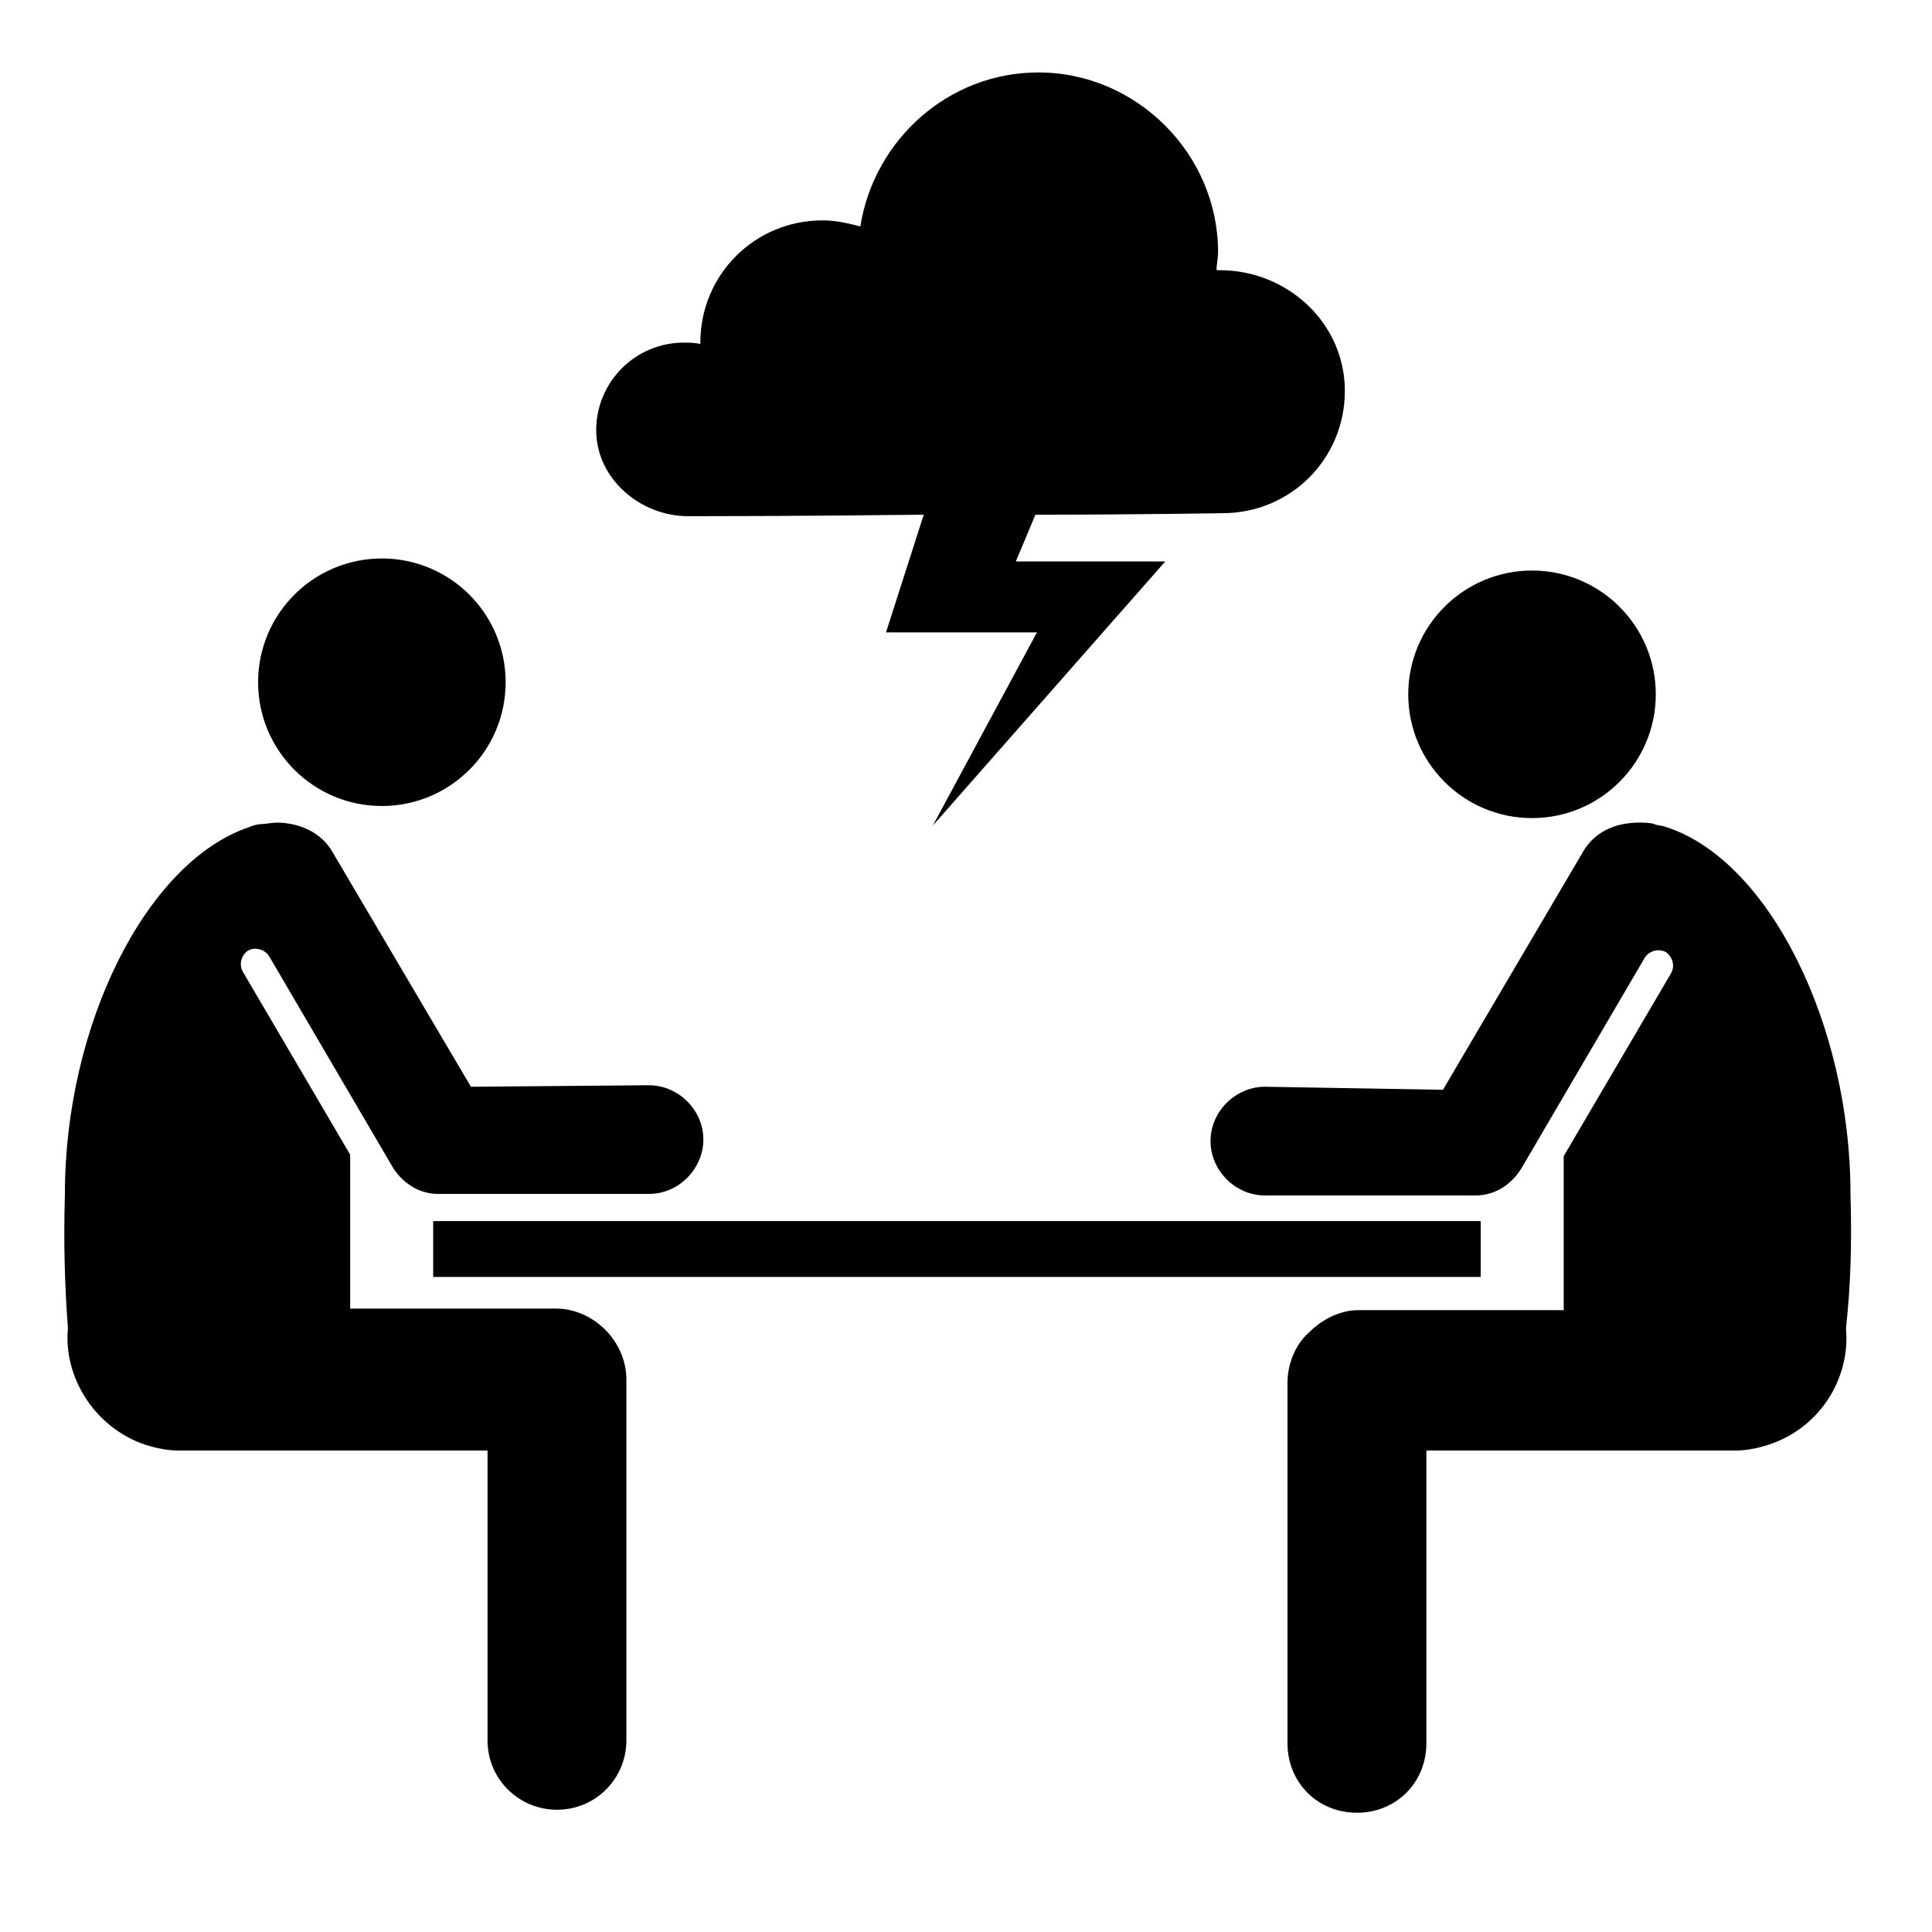
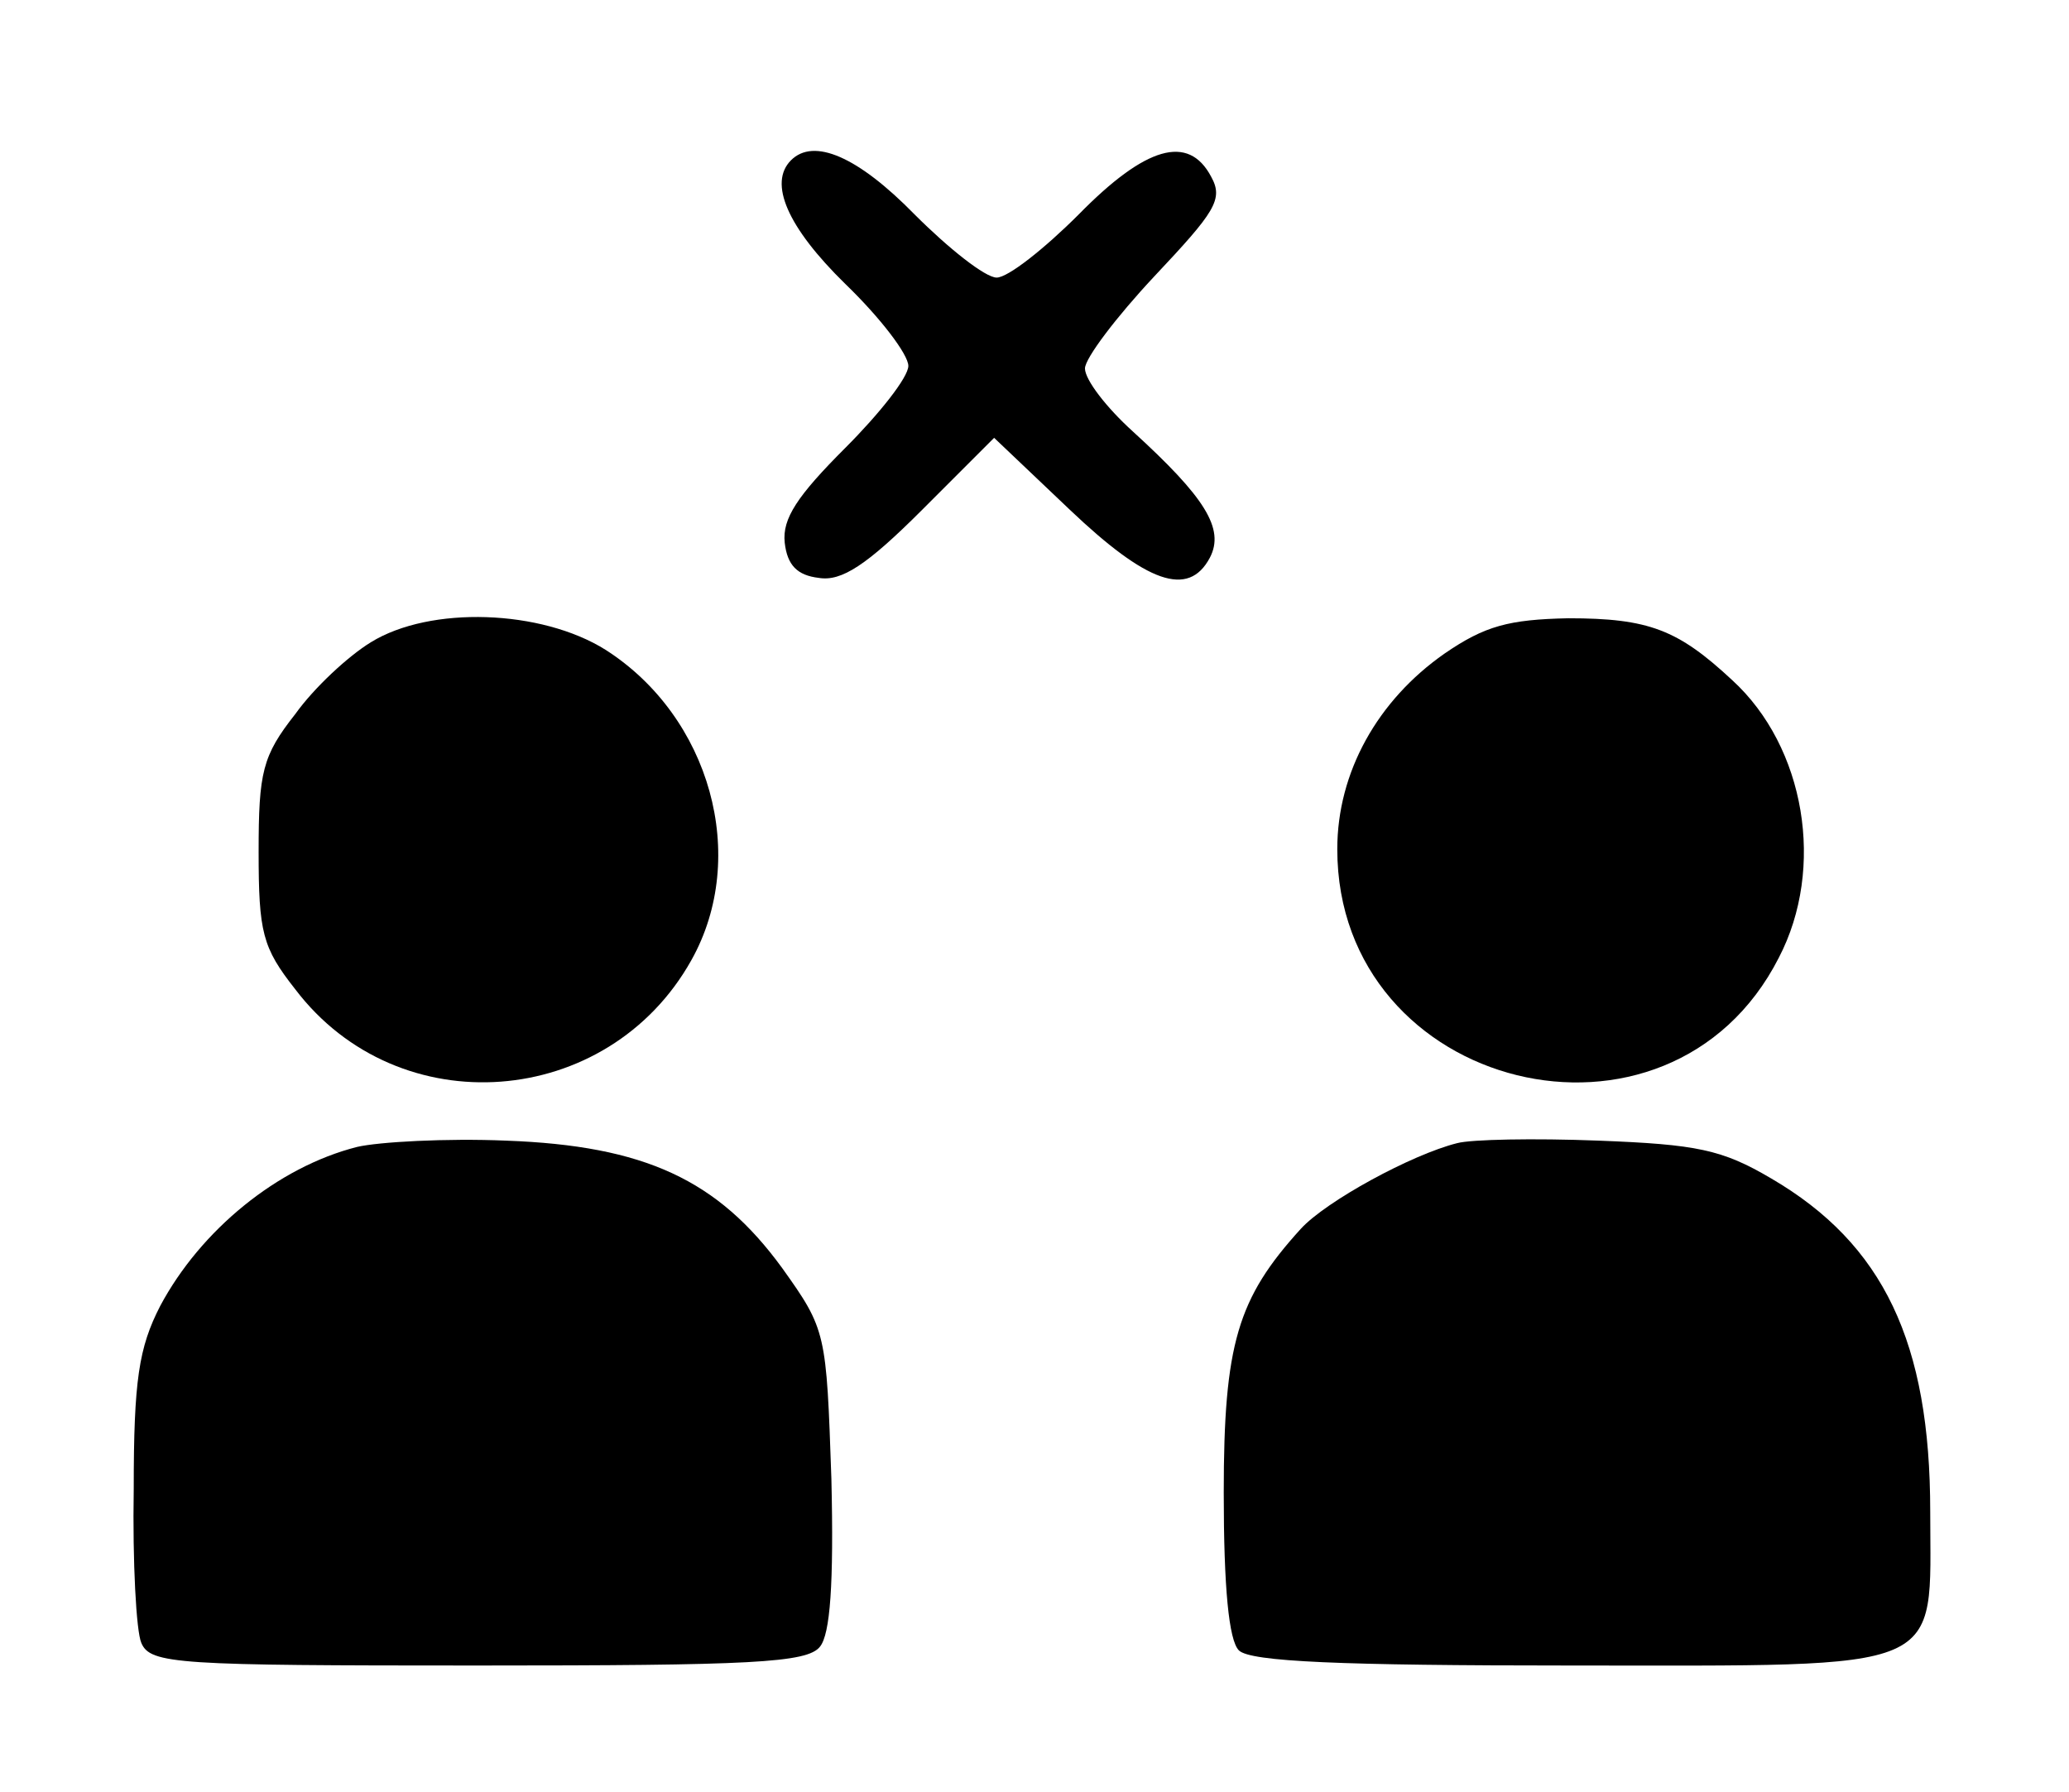
- <svg xmlns="http://www.w3.org/2000/svg" fill="#000000" version="1.1" viewBox="0 0 128 128" xml:space="preserve">
-   <g id="_x31_">
- </g>
-   <g id="Layer_1">
-     <g>
-       <path d="M45.6,34.2c0,0,7.5,0,15.6-0.1l-2.5,7.8h10l-6.9,12.8l15.4-17.5h-9.9l1.3-3.1c6.8,0,12.3-0.1,12.4-0.1    c4.5,0,8.1-3.6,8.1-8.1c0-4.5-3.8-8-8.3-8c-0.1,0-0.1,0-0.2,0c0-0.4,0.1-0.8,0.1-1.2c0-6.5-5.4-11.9-11.9-11.9    c-6,0-10.9,4.5-11.8,10.2c-0.8-0.2-1.6-0.4-2.5-0.4c-4.5,0-8.1,3.6-8.1,8.1v0.1c-0.3-0.1-0.8-0.1-1.1-0.1c-3.2,0-5.8,2.6-5.8,5.8    S42.4,34.2,45.6,34.2z" />
-       <circle cx="25.3" cy="45.2" r="8.2" />
-       <path d="M36.9,86.7H23.2V76.5l-7.1-12.1c-0.3-0.5-0.1-1.1,0.3-1.4c0.5-0.3,1.1-0.1,1.4,0.3l8.2,14c0.6,1,1.7,1.8,3,1.8h14    c2,0,3.6-1.7,3.6-3.6c0-2-1.7-3.6-3.6-3.6l-11.8,0.1L22,56.4c-0.7-1.2-2.1-1.9-3.7-1.9c-0.2,0-0.8,0.1-1,0.1s-0.6,0.1-0.8,0.2    C9.7,57.1,4.3,67.9,4.3,79.1c-0.1,3.4,0,6.2,0.2,8.9c-0.3,3.2,1.7,6.4,4.8,7.6c0.8,0.3,1.7,0.5,2.5,0.5h20.5v19.2    c0,2.6,2.1,4.6,4.6,4.6c2.6,0,4.6-2.1,4.6-4.6V91.4c0-1.2-0.5-2.4-1.4-3.3C39.2,87.2,38,86.7,36.9,86.7z" />
-       <rect x="28.7" y="80.9" width="69.4" height="3.7" />
-       <circle cx="101.5" cy="46" r="8.2" />
-       <path d="M122.6,79.1c0-11.2-5.4-22.1-12.2-24.3c-0.2-0.1-0.6-0.1-0.8-0.2c-0.2-0.1-0.8-0.1-1-0.1c-1.7,0-3,0.7-3.7,1.9l-9.3,15.8    L83.8,72c-1.9,0-3.6,1.6-3.6,3.6c0,1.9,1.6,3.6,3.6,3.6h14c1.3,0,2.4-0.8,3-1.8l8.2-14c0.3-0.4,0.9-0.6,1.4-0.3    c0.4,0.3,0.6,0.9,0.3,1.4l-7.1,12.1v10.2H90c-1.1,0-2.3,0.5-3.3,1.5c-0.9,0.8-1.4,2.1-1.4,3.3v23.9c0,2.6,2,4.6,4.6,4.6    c2.6,0,4.6-2,4.6-4.6V96.1h20.5c0.8,0,1.7-0.2,2.5-0.5c3.2-1.2,5.1-4.4,4.8-7.6C122.6,85.3,122.7,82.5,122.6,79.1z" />
-     </g>
+ <svg xmlns="http://www.w3.org/2000/svg" version="1.0" width="164pt" height="142pt" viewBox="0 0 164 142" preserveAspectRatio="xMidYMid meet">
+   <g transform="translate(0,142) scale(0.1,-0.1)" fill="#000000" stroke="none">
+     <path d="M627 1293 c-18 -18 -3 -53 43 -98 28 -27 50 -56 50 -65 0 -9 -23 -38 -50 -65 -38 -38 -50 -56 -48 -75 2 -18 10 -26 27 -28 18 -3 38 10 82 54 l57 57 60 -57 c61 -58 94 -70 111 -38 12 23 -4 48 -61 100 -21 19 -38 41 -38 50 0 8 25 41 55 73 48 51 55 61 45 79 -18 34 -52 24 -105 -30 -27 -27 -56 -50 -65 -50 -9 0 -38 23 -65 50 -45 46 -80 61 -98 43z" />
+     <path d="M294 911 c-18 -11 -45 -36 -60 -57 -26 -33 -29 -46 -29 -109 0 -64 3 -76 29 -109 82 -108 248 -95 314 23 46 82 15 193 -68 246 -51 32 -139 35 -186 6z" />
+     <path d="M1145 902 c-53 -37 -85 -94 -85 -155 0 -192 263 -257 350 -86 37 71 21 167 -37 220 -43 40 -66 49 -130 49 -47 -1 -66 -6 -98 -28z" />
+     <path d="M283 511 c-63 -16 -124 -66 -156 -126 -17 -33 -21 -59 -21 -145 -1 -58 2 -113 6 -122 7 -17 29 -18 266 -18 217 0 262 2 272 15 8 10 11 49 9 133 -4 116 -4 118 -39 167 -51 70 -109 97 -219 101 -47 2 -101 -1 -118 -5z" />
+     <path d="M1155 514 c-36 -9 -104 -46 -124 -68 -50 -55 -61 -91 -61 -209 0 -75 4 -117 12 -125 9 -9 81 -12 263 -12 302 0 285 -7 285 122 0 134 -37 212 -126 264 -39 23 -59 27 -137 30 -51 2 -101 1 -112 -2z" />
  </g>
</svg>
